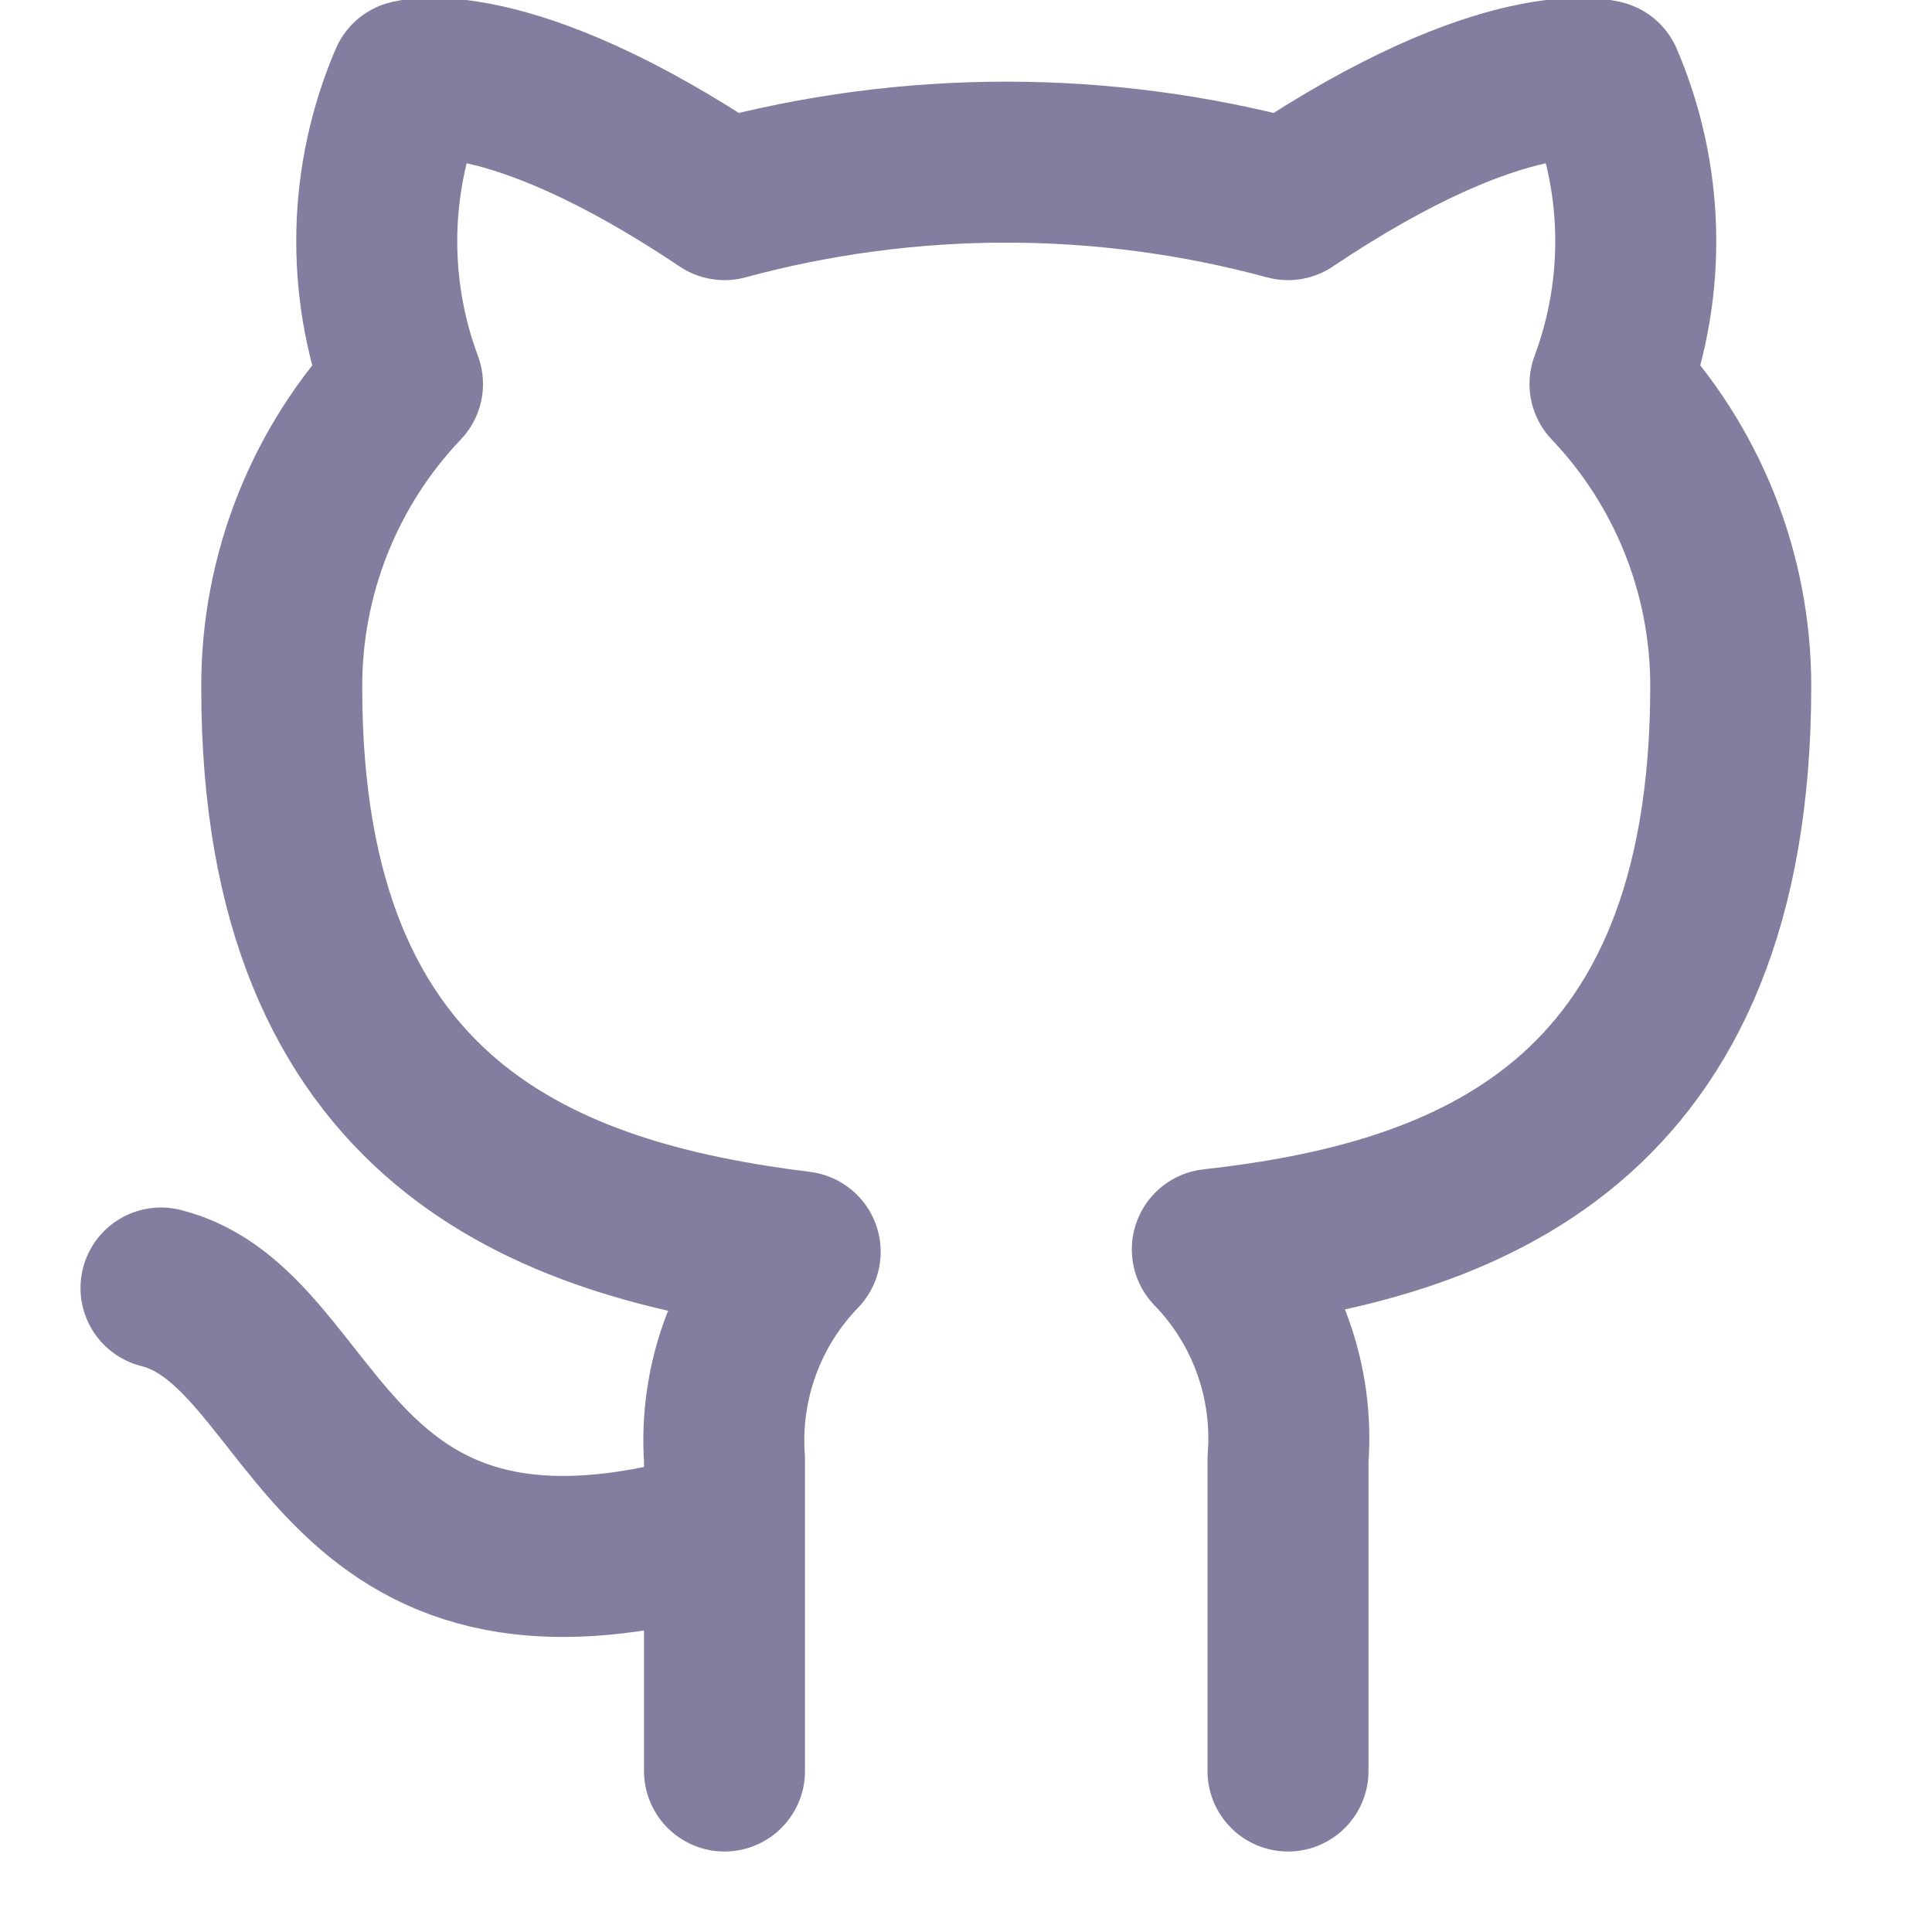
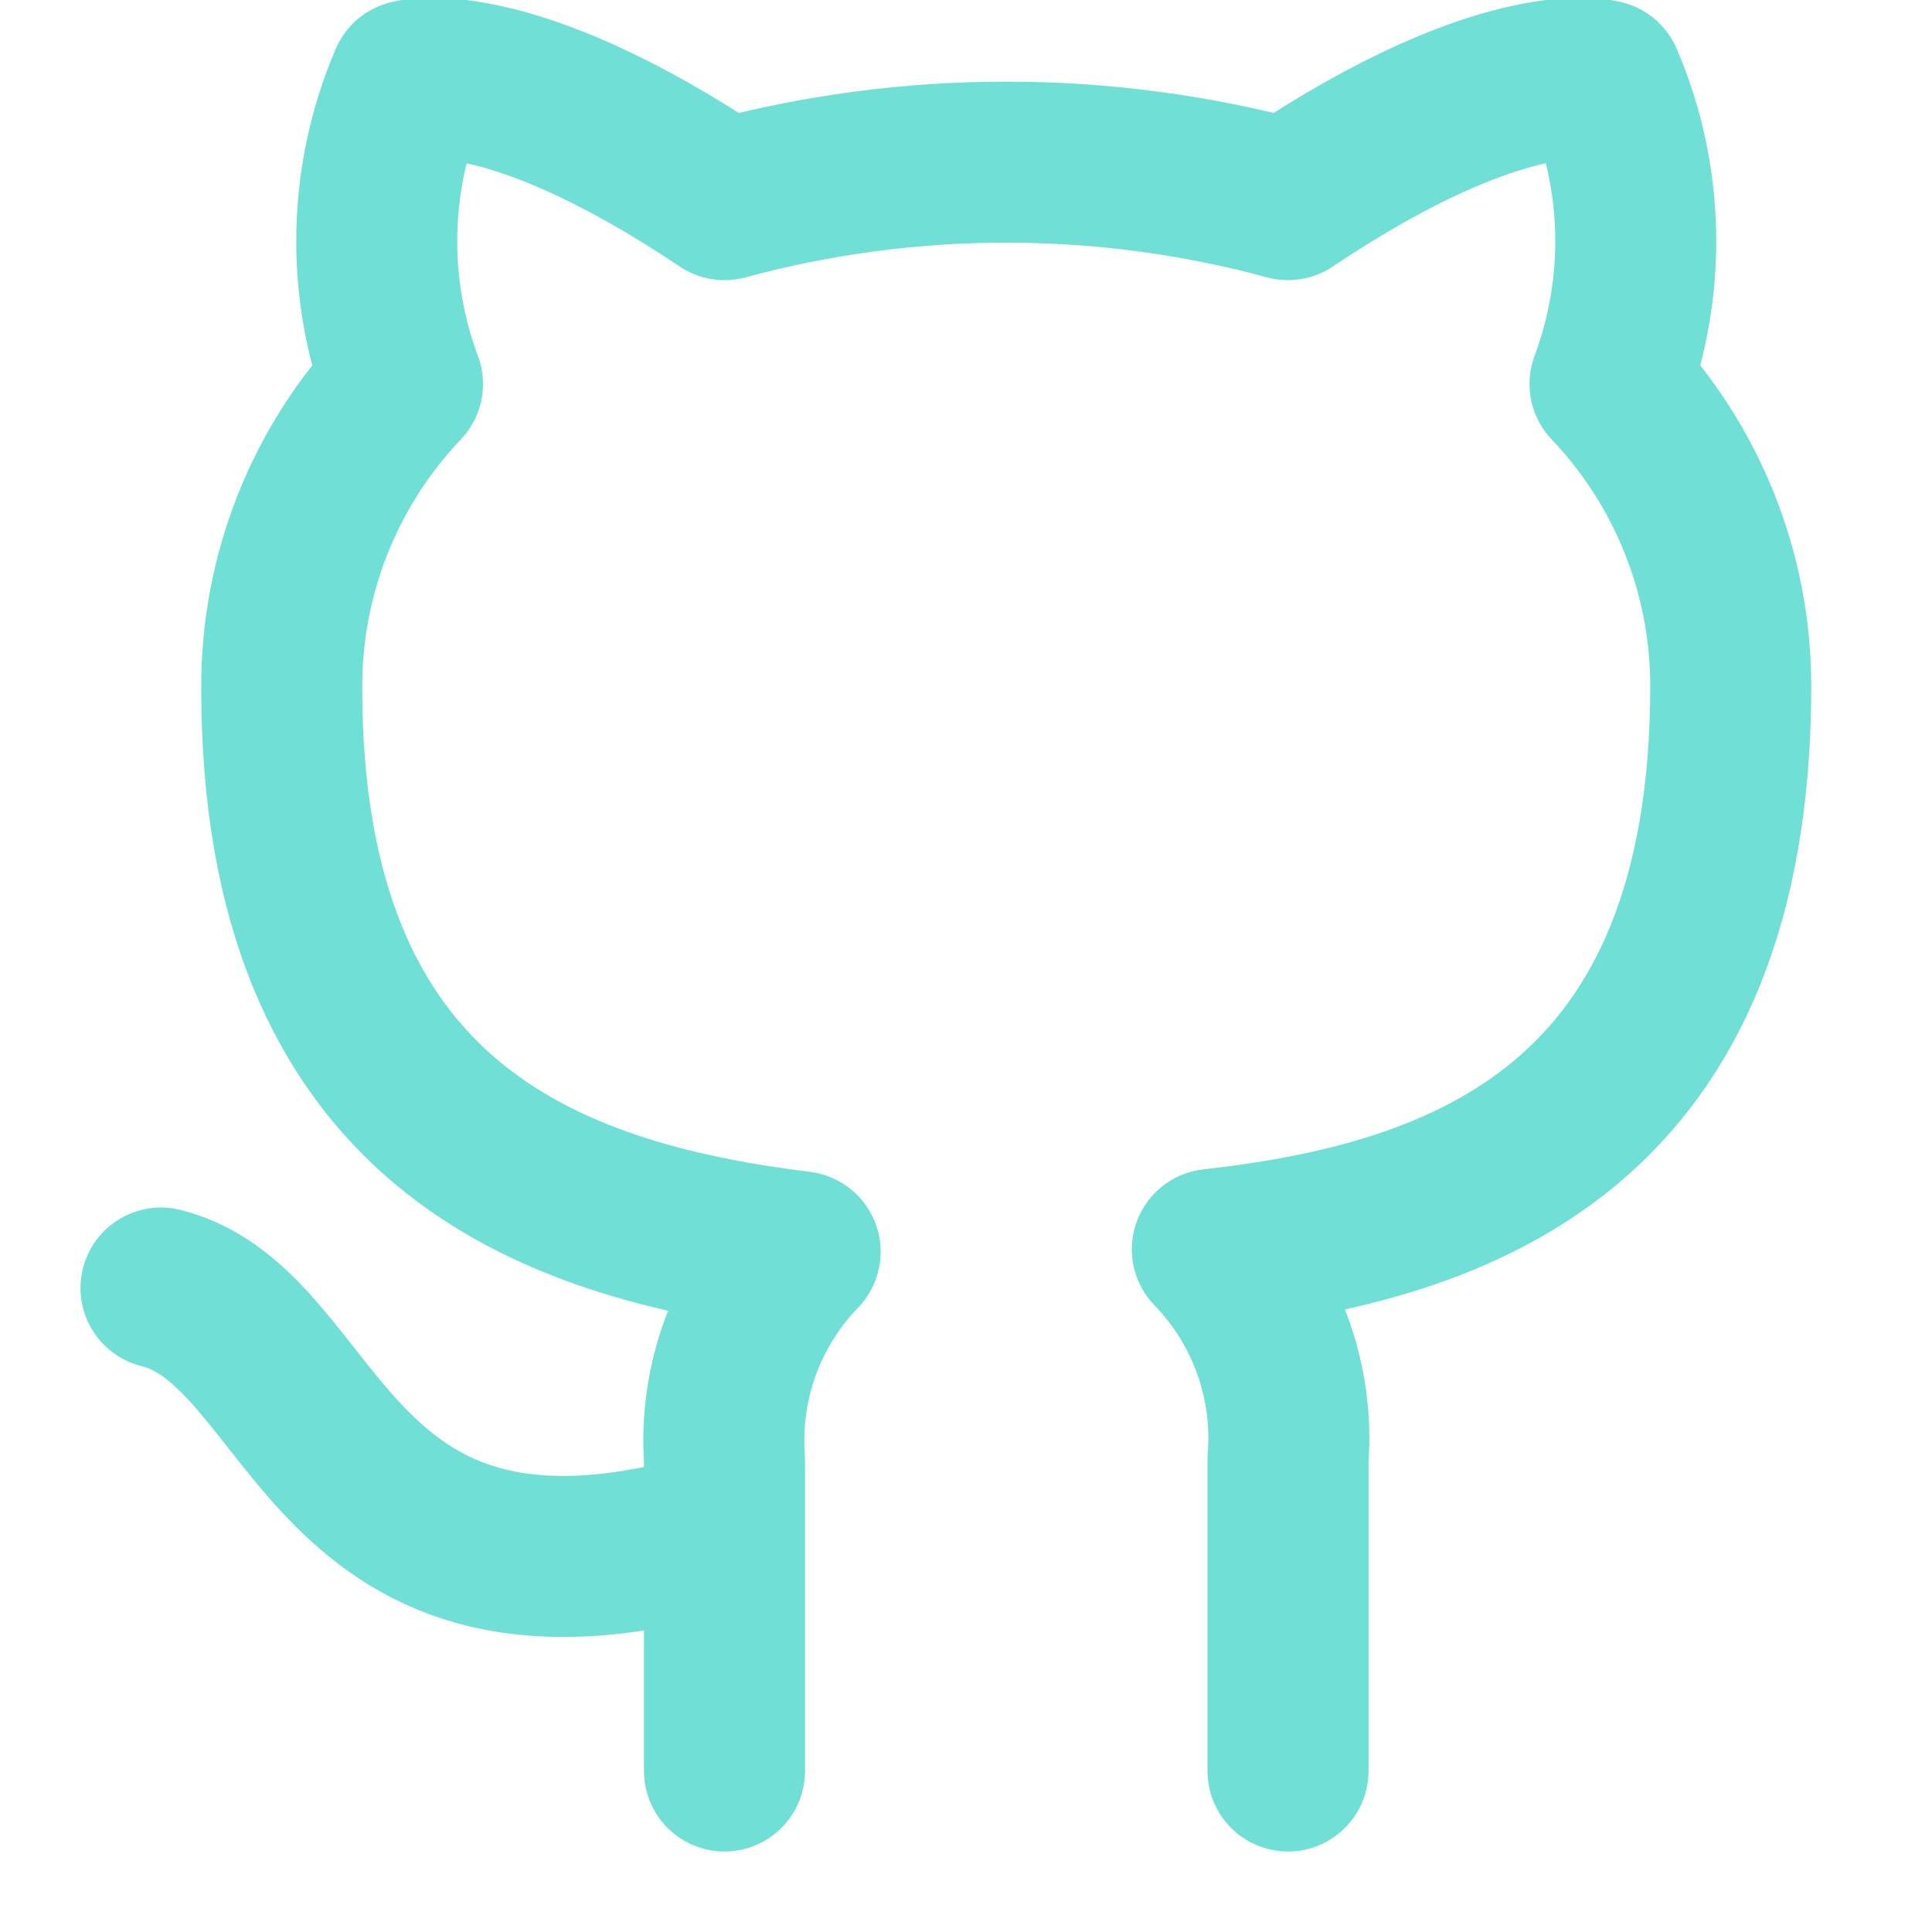
- <svg xmlns="http://www.w3.org/2000/svg" width="24" height="24" viewBox="0 0 24 24" fill="none" stroke="#837E9F" stroke-width="2" stroke-linecap="round" stroke-linejoin="round" class="feather feather-github">
+ <svg xmlns="http://www.w3.org/2000/svg" width="24" height="24" viewBox="0 0 24 24" fill="none" stroke="#70dfd5" stroke-width="2" stroke-linecap="round" stroke-linejoin="round" class="feather feather-github">
  <path d="M9 19c-5 1.5-5-2.5-7-3m14 6v-3.87a3.37 3.37 0 0 0-.94-2.61c3.14-.35 6.44-1.54 6.44-7A5.44 5.44 0 0 0 20 4.77 5.07 5.07 0 0 0 19.91 1S18.73.65 16 2.48a13.38 13.38 0 0 0-7 0C6.27.65 5.09 1 5.09 1A5.07 5.07 0 0 0 5 4.77a5.44 5.44 0 0 0-1.5 3.78c0 5.42 3.3 6.61 6.44 7A3.37 3.37 0 0 0 9 18.13V22" />
</svg>
